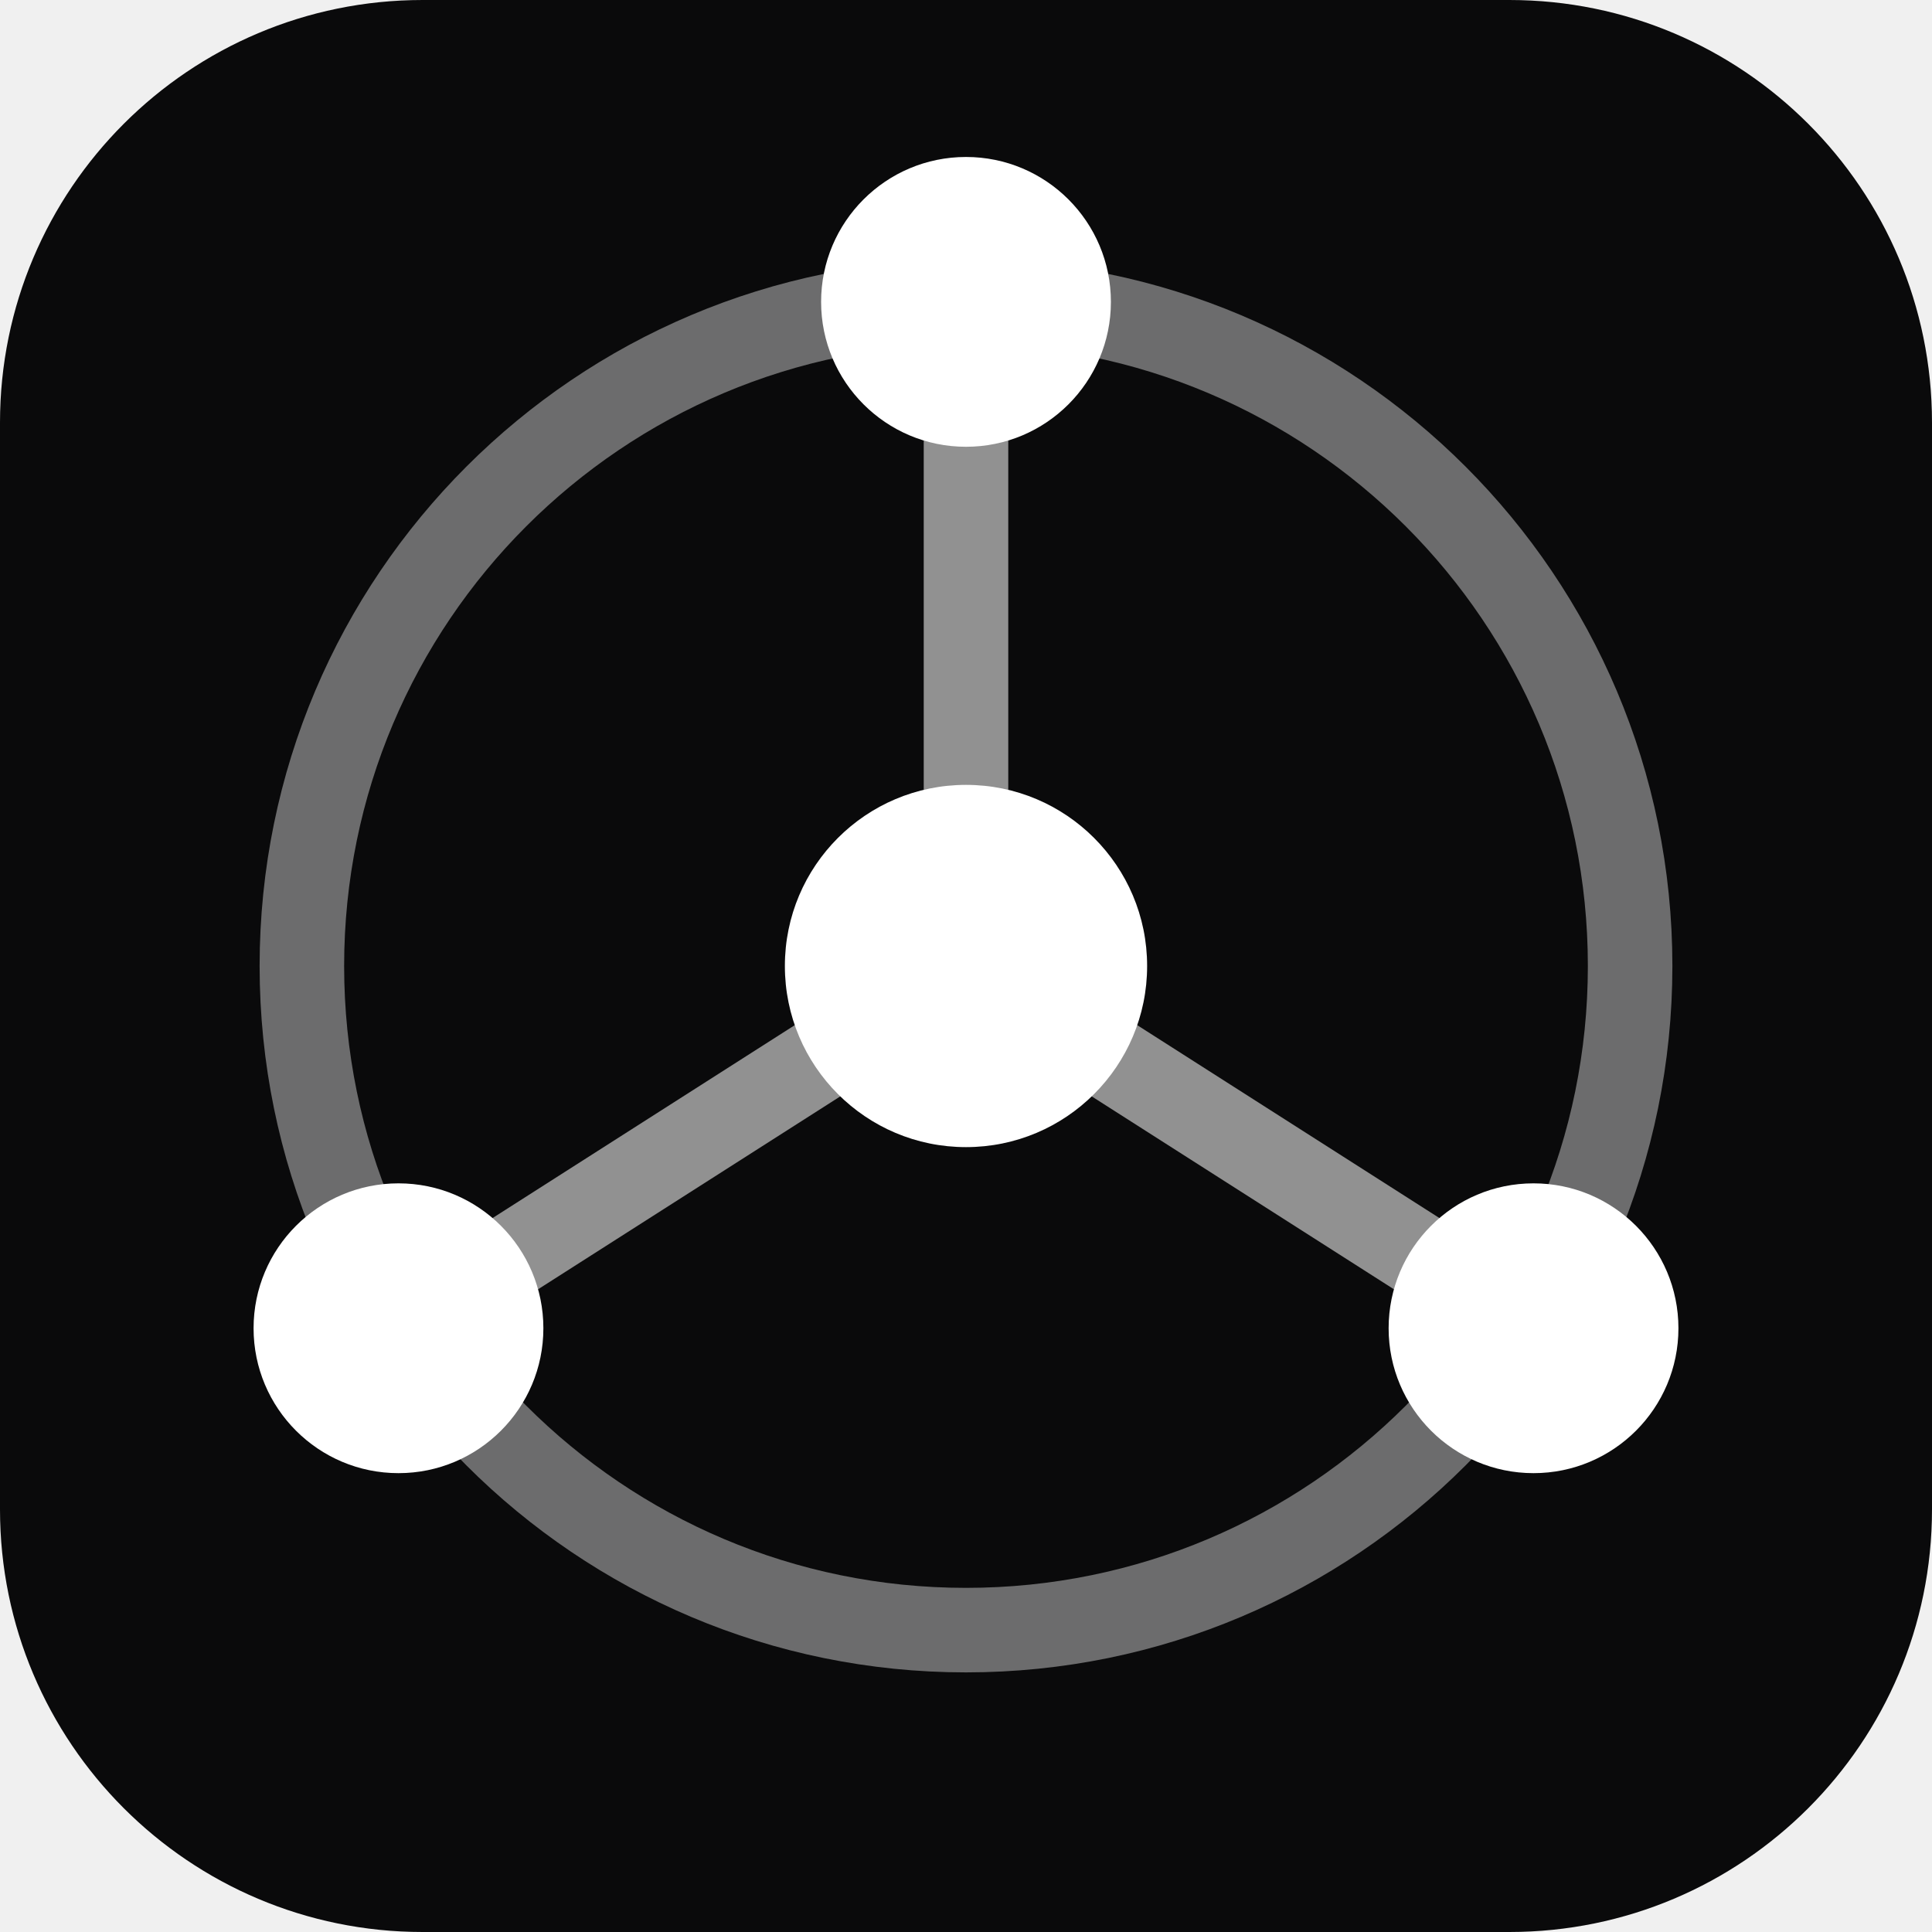
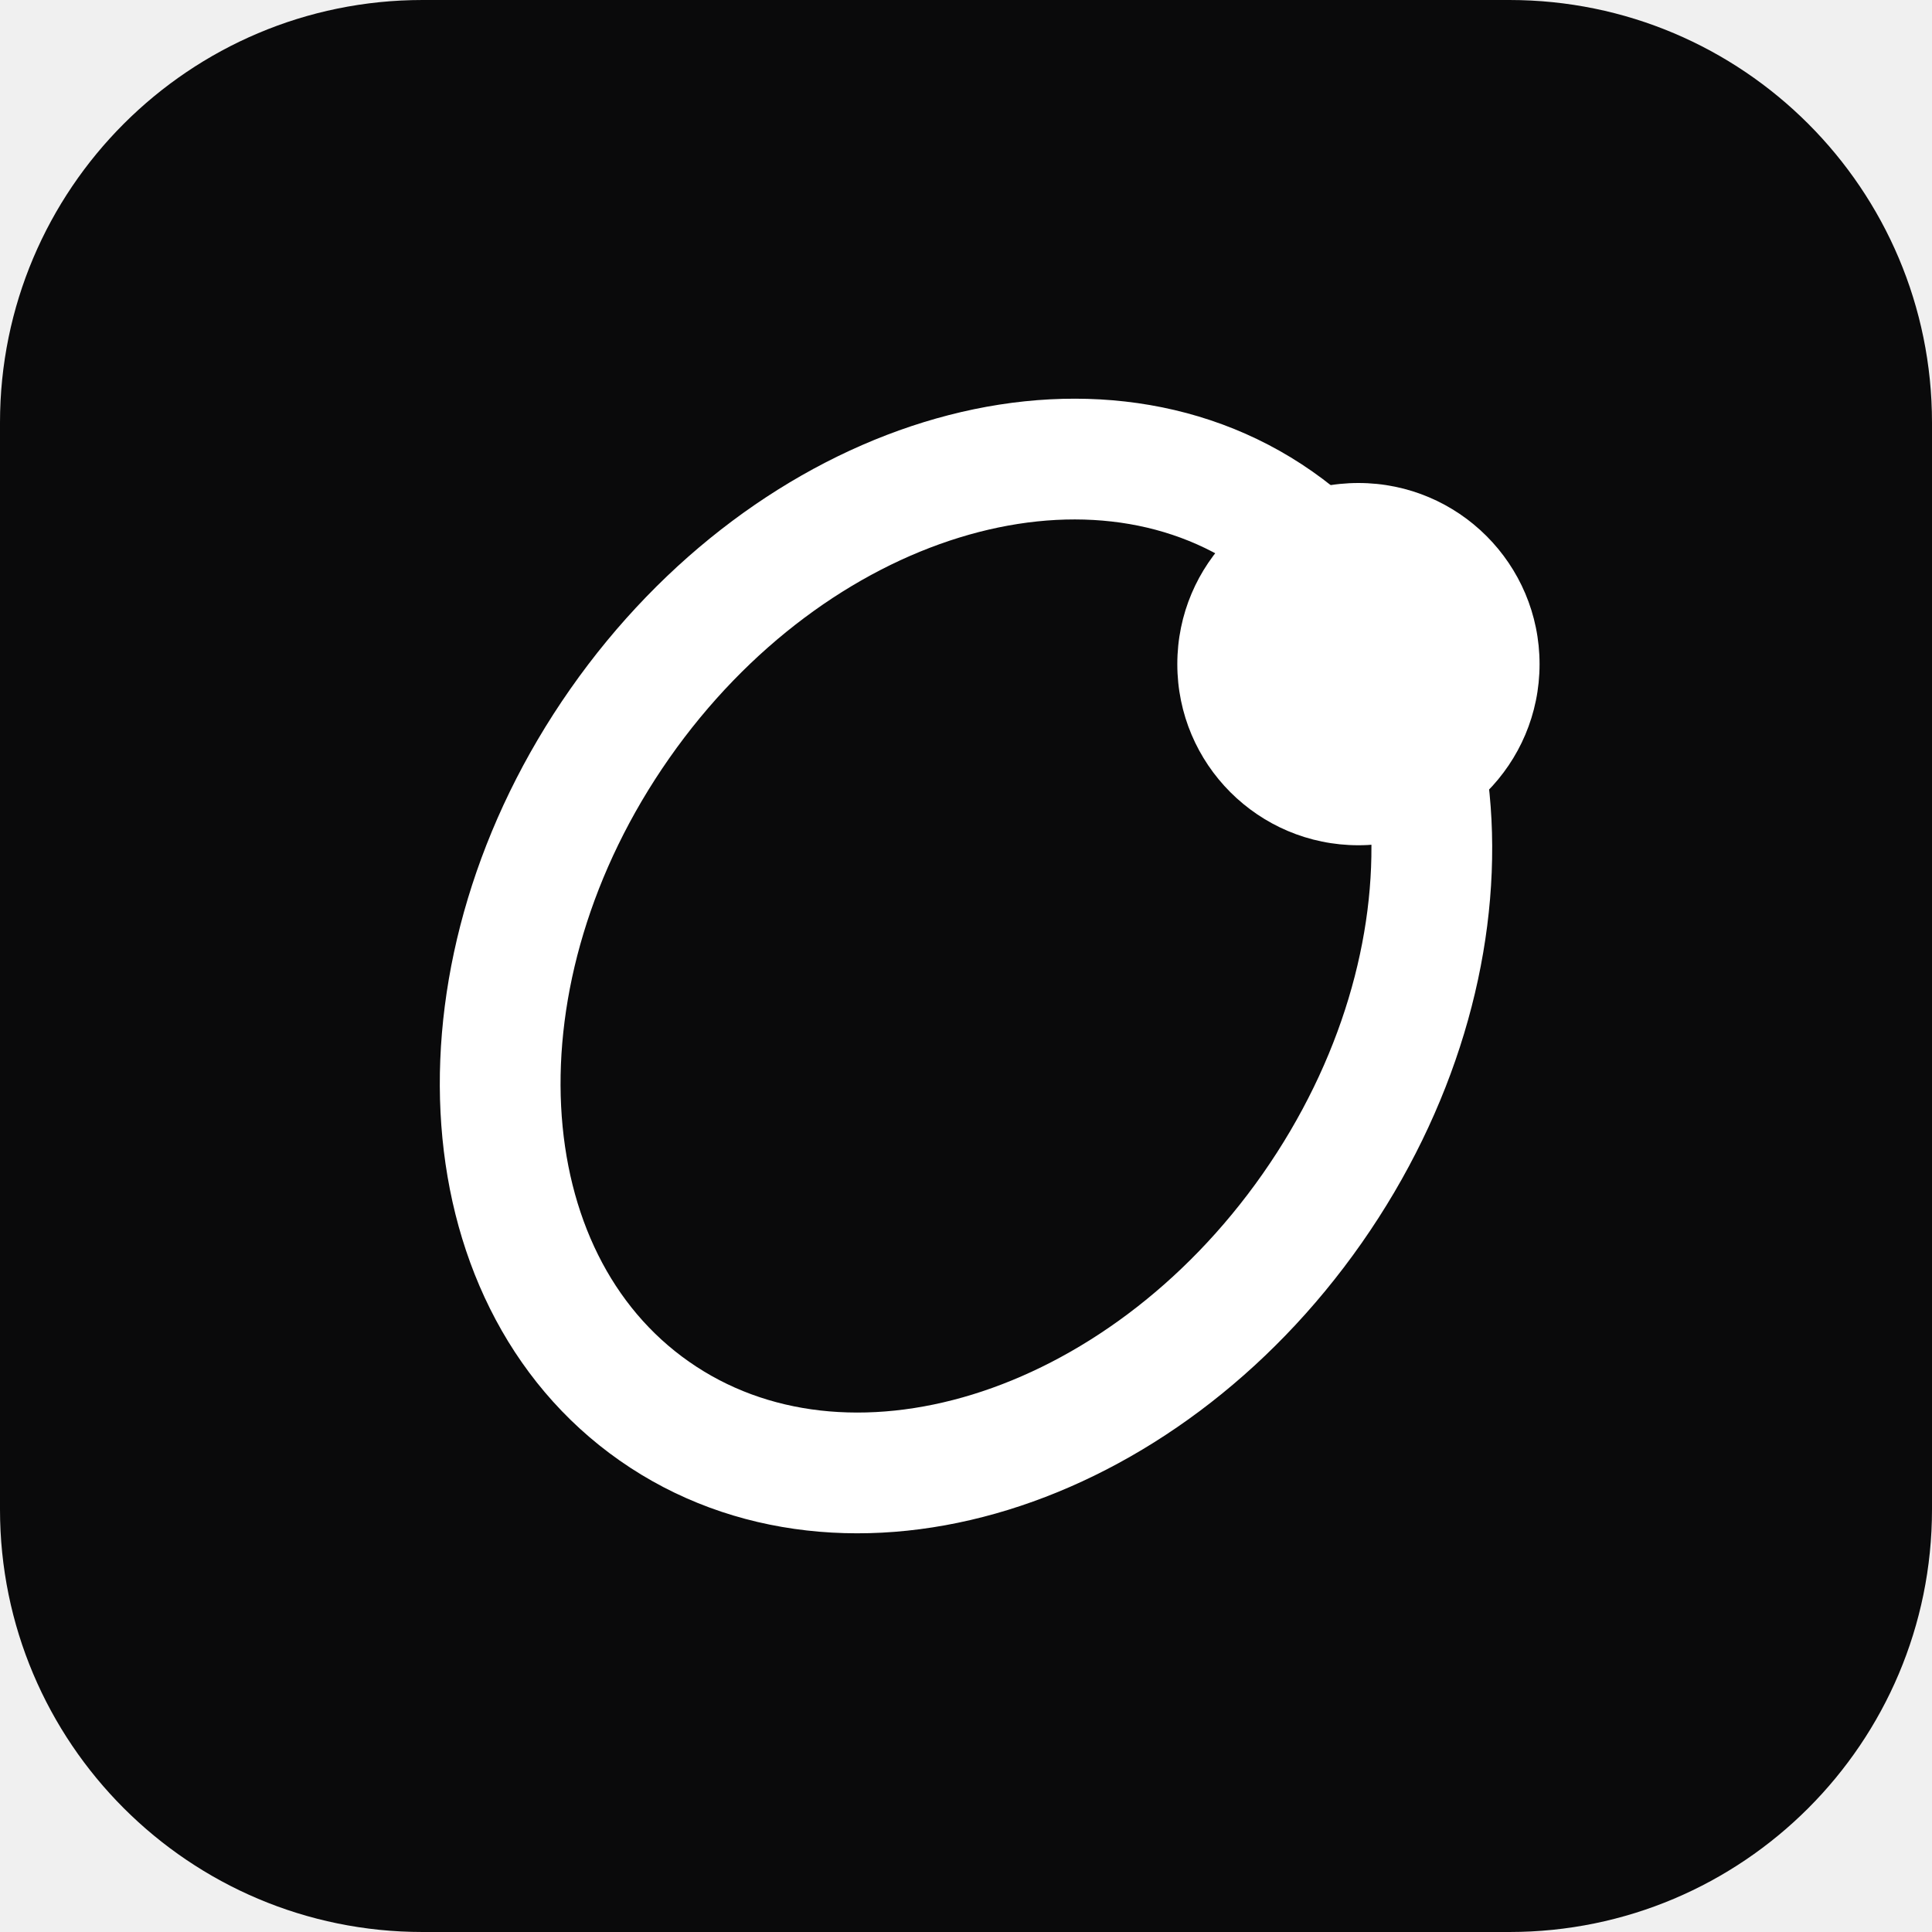
<svg xmlns="http://www.w3.org/2000/svg" viewBox="0 0 32 32" width="32" height="32">
  <rect width="32" height="32" rx="7" fill="#0a0a0b" />
-   <g fill="none" stroke="#ffffff" stroke-width="1.4">
-     <circle cx="16" cy="16" r="11" stroke-opacity="0.4" />
-     <line x1="16" y1="16" x2="16" y2="5" stroke-opacity="0.55" />
-     <line x1="16" y1="16" x2="25.4" y2="22" stroke-opacity="0.55" />
-     <line x1="16" y1="16" x2="6.6" y2="22" stroke-opacity="0.55" />
-   </g>
-   <g fill="#ffffff">
-     <circle cx="16" cy="5" r="2.4" />
-     <circle cx="25.4" cy="22" r="2.4" />
-     <circle cx="6.6" cy="22" r="2.4" />
-     <circle cx="16" cy="16" r="3" />
+   <g transform="translate(4 4)">
+     <ellipse cx="12" cy="12" rx="7" ry="9" transform="rotate(35 12 12)" fill="none" stroke="#ffffff" stroke-width="2" />
+     <circle cx="18.5" cy="7" r="3" fill="#ffffff" />
  </g>
</svg>
